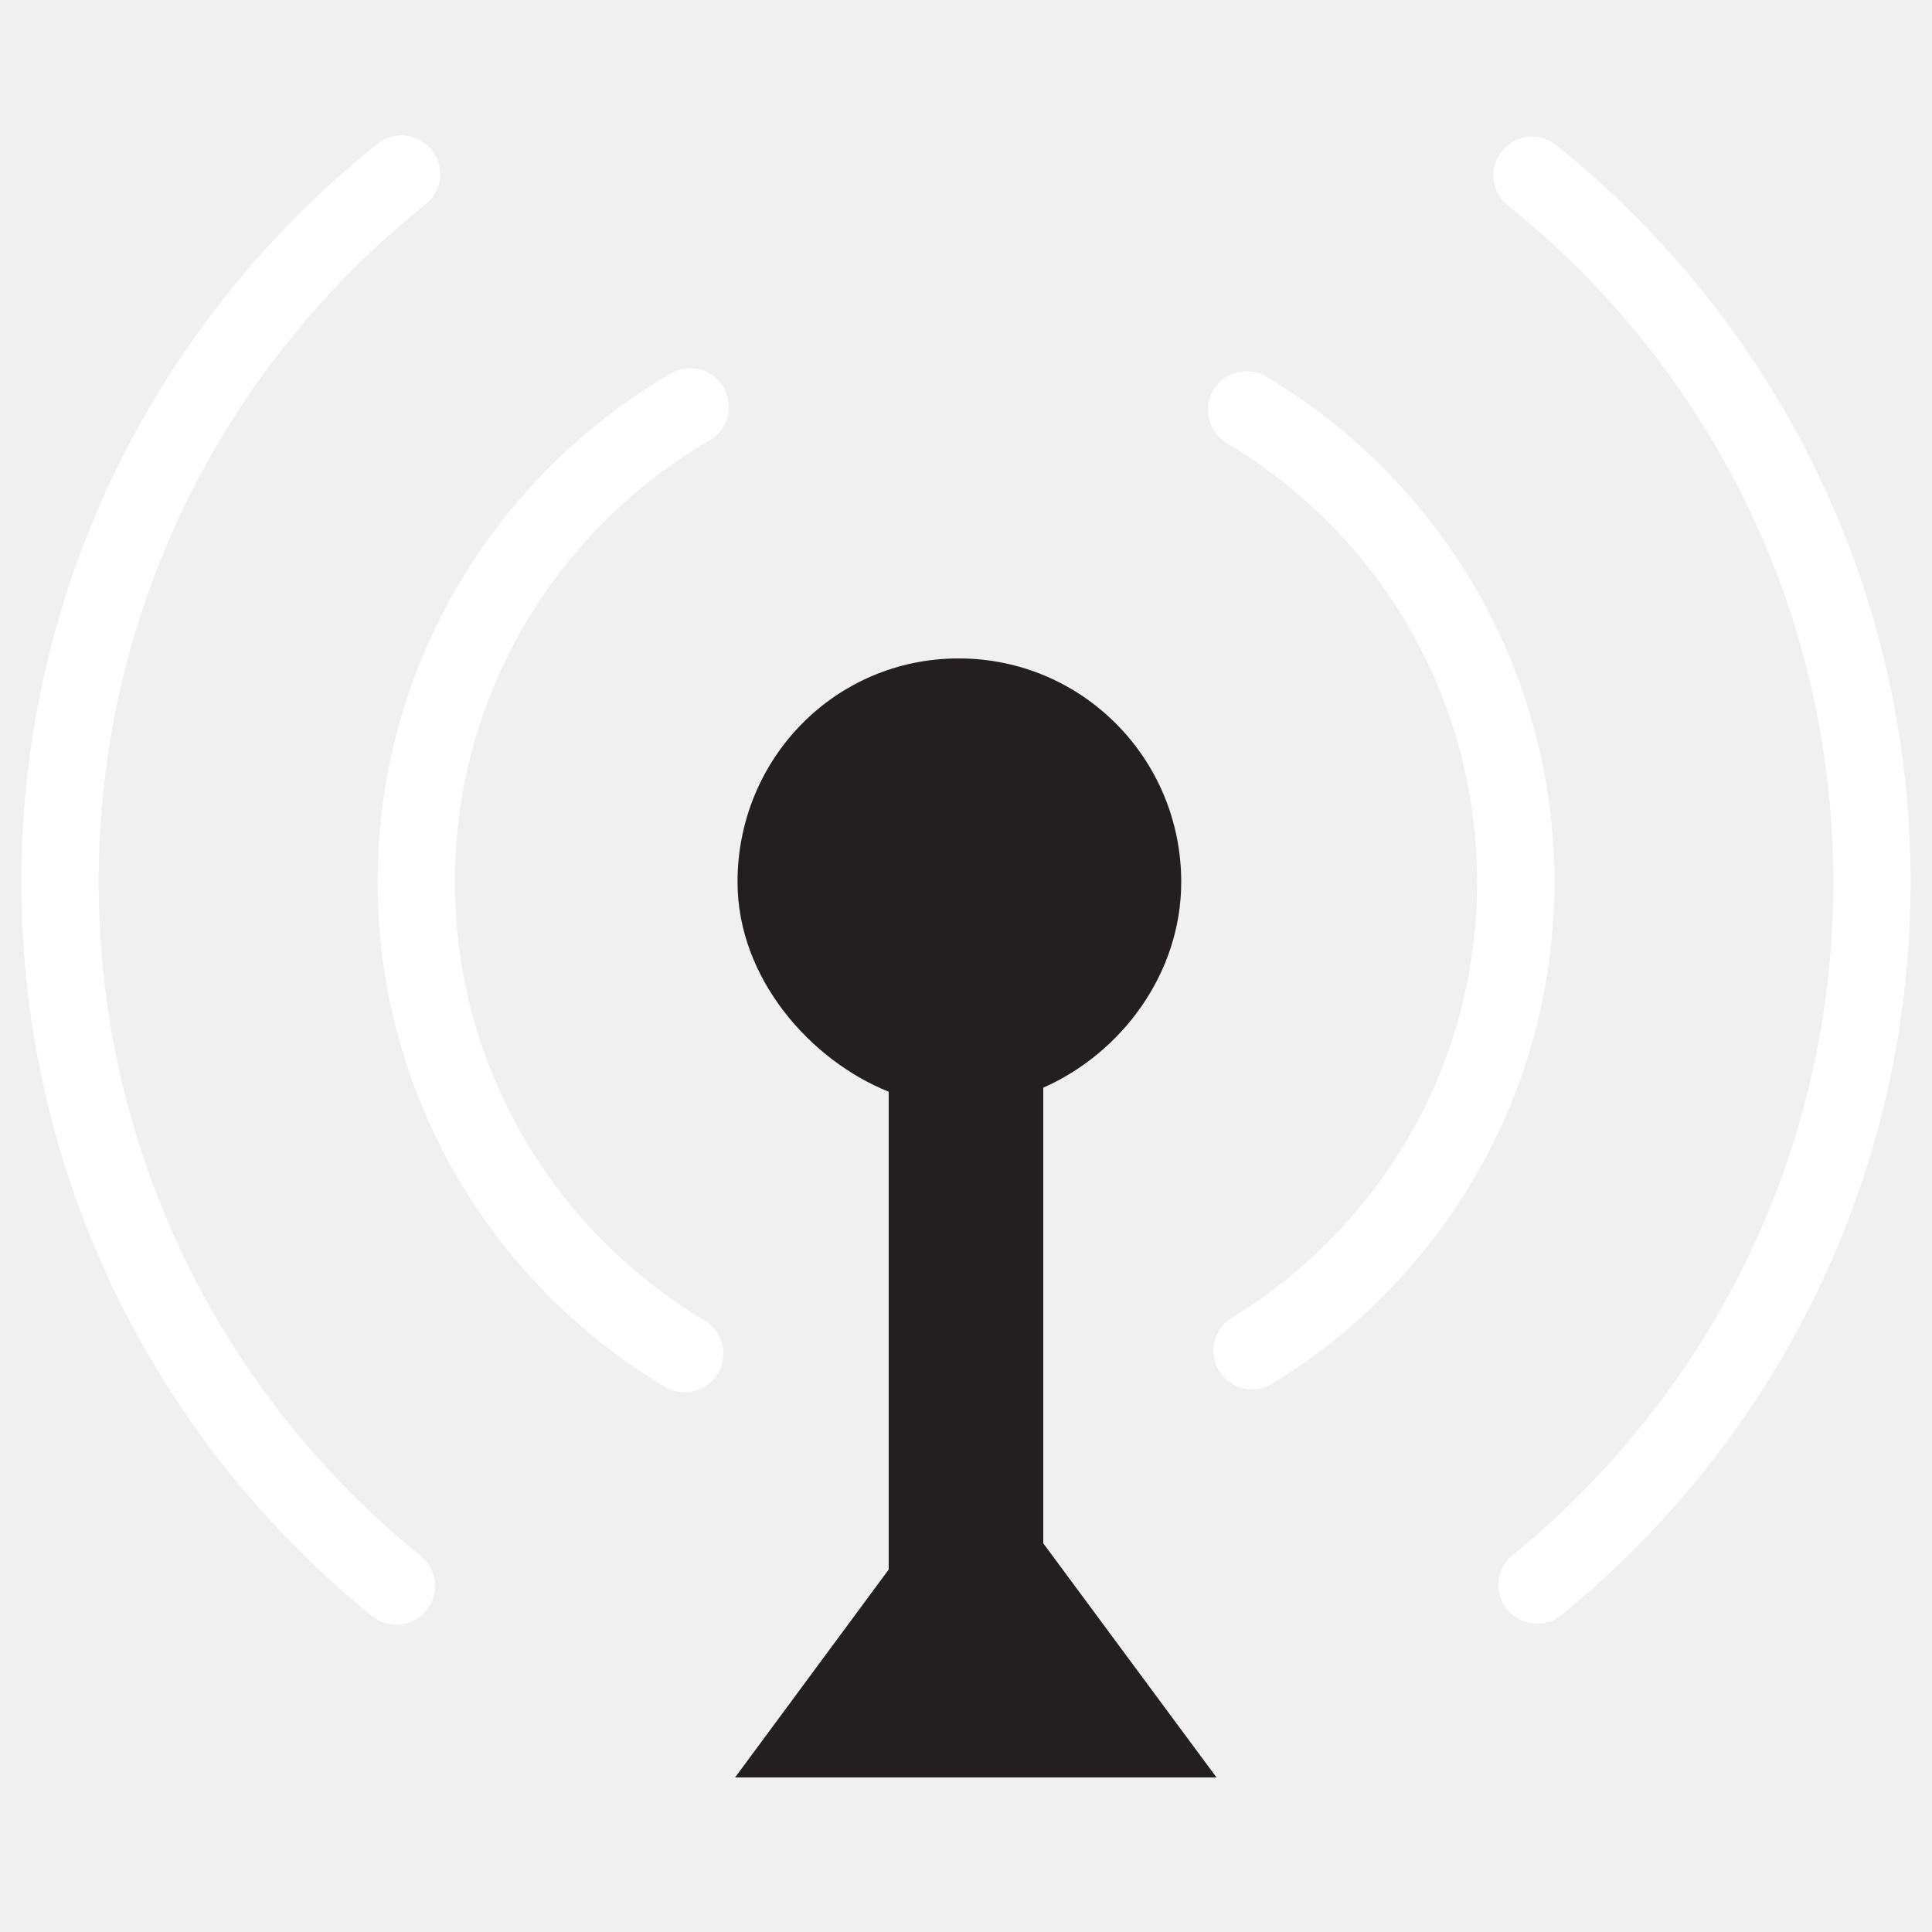
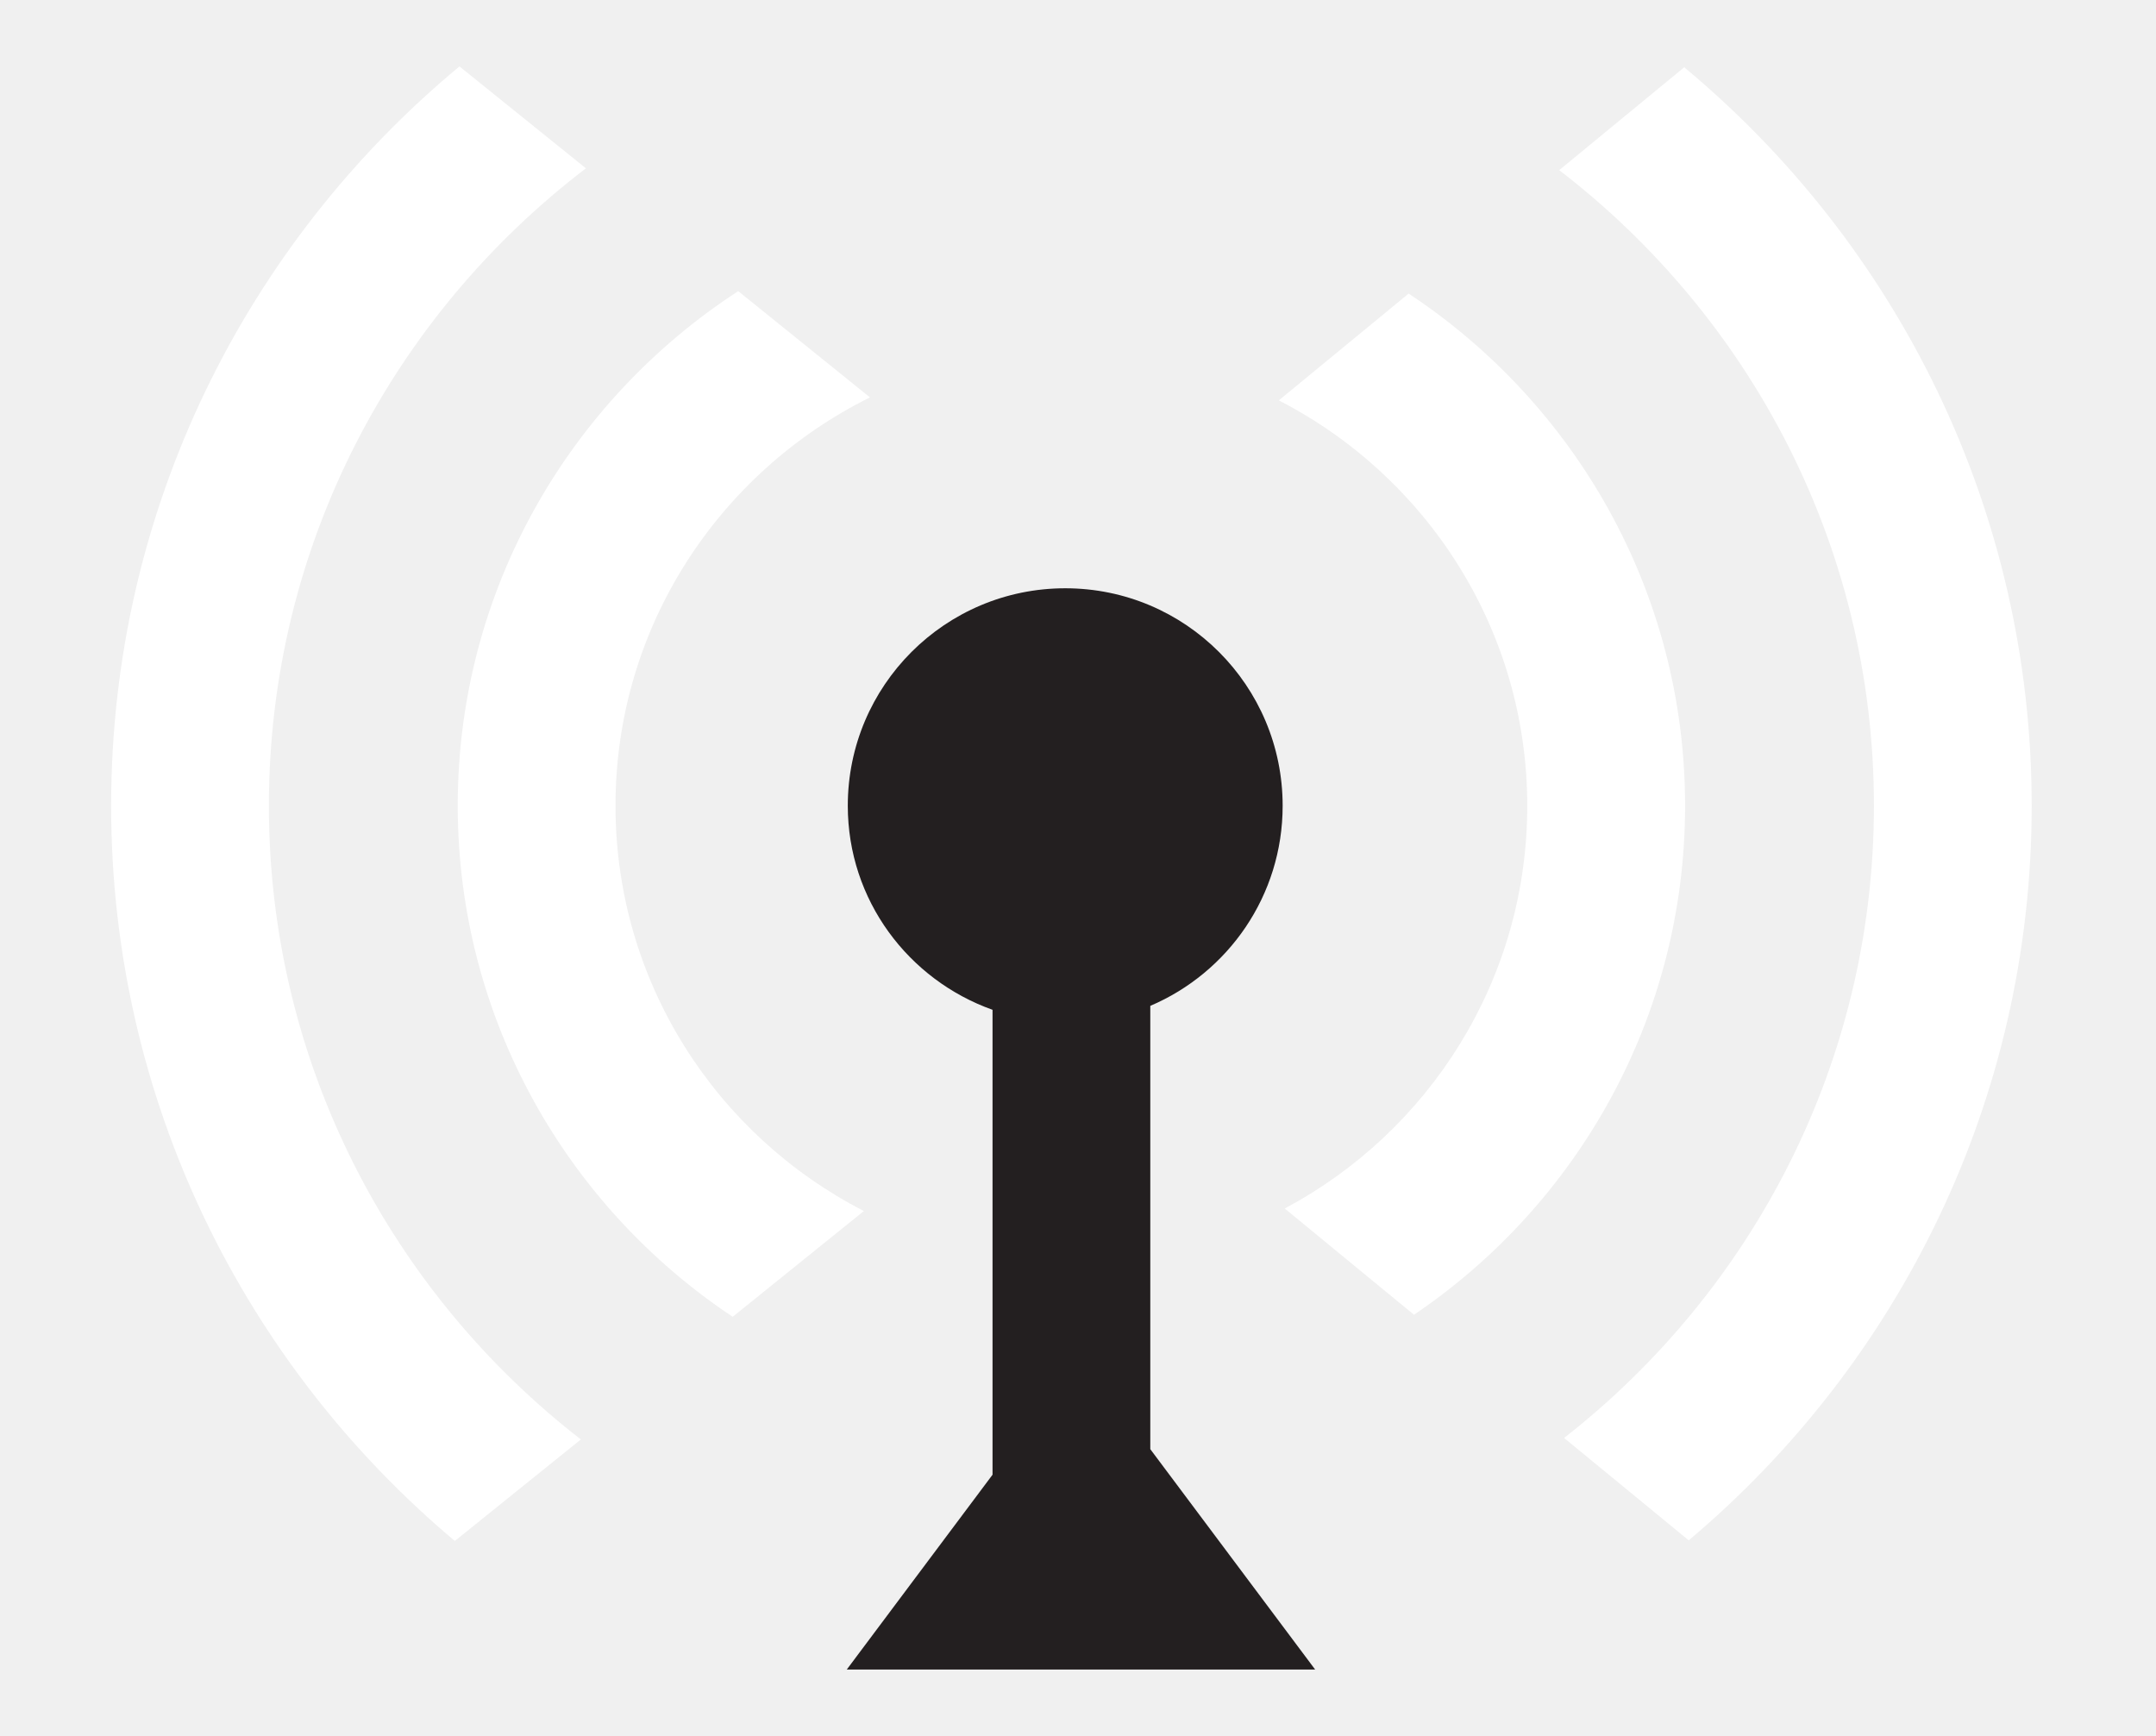
- <svg xmlns="http://www.w3.org/2000/svg" version="1.1" id="Layer_1" x="0px" y="0px" width="50px" height="50px" viewBox="0 0 50 50" enable-background="new 0 0 50 50" xml:space="preserve">
-   <path fill="none" stroke="#FFFFFF" stroke-width="2" stroke-linecap="round" stroke-miterlimit="10" d="M10.392,4.506  C5.01,8.801,1.553,15.405,1.553,22.826c0,7.36,3.398,13.922,8.706,18.22" />
-   <path fill="none" stroke="#FFFFFF" stroke-width="2" stroke-linecap="round" stroke-miterlimit="10" d="M39.78,41.019  c5.285-4.3,8.666-10.849,8.666-18.193c0-7.402-3.438-13.992-8.797-18.289" />
-   <path fill="none" stroke="#FFFFFF" stroke-width="2" stroke-linecap="round" stroke-miterlimit="10" d="M17.864,10.531  c-4.235,2.464-7.091,7.041-7.091,12.294c0,5.193,2.791,9.721,6.946,12.207" />
-   <path fill="none" stroke="#FFFFFF" stroke-width="2" stroke-linecap="round" stroke-miterlimit="10" d="M32.405,34.956  c4.087-2.499,6.822-6.989,6.822-12.13c0-5.201-2.801-9.737-6.966-12.218" />
-   <path fill="none" stroke="#BF902C" stroke-width="3" stroke-miterlimit="10" d="M25,22.826" />
-   <path fill="#231F20" d="M19.024,46h12.459L27,39.941V28.149c2-0.882,3.57-2.933,3.57-5.324c0-3.195-2.564-5.785-5.76-5.785  c-3.193,0-5.723,2.59-5.723,5.785c0,2.512,1.912,4.63,3.912,5.428v12.367L19.024,46z" />
+ <svg xmlns="http://www.w3.org/2000/svg" version="1.1" id="Layer_1" x="0px" y="0px" width="27.333px" height="22px" viewBox="378.417 442.834 27.333 22" enable-background="new 378.417 442.834 27.333 22" xml:space="preserve">
+   <g id="Layer_2">
+ </g>
+   <g id="Layer_1_1_">
+     <path fill="none" d="M397.78,453.049c0-2.24-1.283-4.182-3.15-5.141L392.084,450l-2.64-2.128c-1.907,0.945-3.226,2.907-3.226,5.177   c0,2.239,1.282,4.183,3.149,5.142l1.631-1.315v-1.238c-1.066-0.38-1.835-1.39-1.835-2.587c0-1.521,1.234-2.757,2.757-2.757   c1.523,0,2.756,1.234,2.756,2.757c0,1.141-0.69,2.117-1.678,2.537v1.167l1.705,1.4C396.532,457.182,397.78,455.259,397.78,453.049z   " />
+     <path fill="none" d="M402.174,453.049c0-3.283-1.568-6.199-3.99-8.061l-1.907,1.566c2.108,1.395,3.505,3.782,3.505,6.493   c0,2.684-1.365,5.052-3.438,6.451l1.902,1.562C400.632,459.199,402.174,456.304,402.174,453.049z" />
+     <path fill="none" d="M384.22,453.049c0-2.731,1.419-5.136,3.556-6.522l-1.931-1.559c-2.437,1.86-4.019,4.786-4.019,8.081   c0,3.269,1.554,6.172,3.955,8.034l1.925-1.553C385.607,458.136,384.22,455.752,384.22,453.049z" />
+     <path fill="#FFFFFF" d="M381.826,453.049c0-3.295,1.582-6.221,4.019-8.081l-1.603-1.292c-2.695,2.235-4.416,5.606-4.416,9.373   c0,3.739,1.697,7.087,4.357,9.321l1.598-1.287C383.38,459.221,381.826,456.316,381.826,453.049z" />
+     <path fill="#FFFFFF" d="M402.174,453.049c0,3.255-1.542,6.15-3.928,8.015l1.58,1.298c2.654-2.234,4.348-5.577,4.348-9.312   c0-3.761-1.716-7.128-4.405-9.363l-1.585,1.304C400.604,446.85,402.174,449.766,402.174,453.049z" />
+     <path fill="#FFFFFF" d="M399.78,453.049c0-2.711-1.396-5.1-3.505-6.493l-1.646,1.354c1.867,0.959,3.15,2.899,3.15,5.141   c0,2.21-1.248,4.133-3.075,5.104l1.639,1.347C398.415,458.101,399.78,455.731,399.78,453.049z" />
+     <path fill="#FFFFFF" d="M386.22,453.049c0-2.27,1.317-4.23,3.226-5.177l-1.67-1.347c-2.137,1.388-3.556,3.791-3.556,6.522   c0,2.703,1.389,5.087,3.486,6.481l1.663-1.341C387.502,457.23,386.22,455.288,386.22,453.049z" />
+     <path fill="#231F20" d="M391,461.53l-1.848,2.47h5.938l-2.09-2.794v-4.453v-1.167c0.986-0.42,1.678-1.396,1.678-2.537   c0-1.521-1.232-2.757-2.756-2.757c-1.522,0-2.757,1.234-2.757,2.757c0,1.197,0.769,2.207,1.835,2.587v1.238V461.53z" />
+     <g>
+       <path fill="none" stroke="#231F20" stroke-width="2" stroke-miterlimit="10" d="M338.046,453.954" />
+     </g>
+     <g>
+       <path fill="none" stroke="#231F20" stroke-width="2" stroke-miterlimit="10" d="M319,454" />
+     </g>
+     <g>
+       <path fill="#231F20" d="M336.587,448h-2c0-1-1.094-2.438-2.438-2.438C330.805,445.562,330,447,330,448h-2.287    c0-2,1.99-4.438,4.438-4.438C334.597,443.562,336.587,446,336.587,448z" />
+     </g>
+     <g>
+       <path fill="none" stroke="#231F20" stroke-width="2" stroke-miterlimit="10" d="M331.149,449.484" />
+     </g>
+     <g>
+       <path fill="#9E7929" d="M339,453" />
+     </g>
+     <g>
+       <polygon fill="none" points="340.584,448 340,448 340,449.029   " />
+       <rect x="321" y="456" fill="none" width="16" height="6" />
+       <polygon fill="none" points="324.479,450 321.259,454 337,454 337.145,453.461 339.23,450   " />
+       <polygon fill="none" points="339,454.271 339,462 343,462 343,454.274 341.022,450.938   " />
+     </g>
+     <path fill="#231F20" d="M342,448L342,448h-0.333h-1.083H340h-17l-4,5v1l0,0v10h20h6v-10L342,448z M340,449h0.017L340,449.029V449z    M337,462h-16v-6h16V462z M337,454h-16l3-4h15L337,454z M343,462h-4v-8l2.022-4l1.978,4V462z" />
+     <g>
+       <rect x="440" y="450" fill="#FFFFFF" width="4" height="1" />
+     </g>
+     <g>
+       <rect x="440" y="448" fill="#FFFFFF" width="4" height="1" />
+     </g>
+     <g>
+       <rect x="456" y="450" fill="#FFFFFF" width="4" height="1" />
+     </g>
+     <g>
+       <rect x="456" y="448" fill="#FFFFFF" width="4" height="1" />
+     </g>
+     <g>
+       <rect x="448" y="450" fill="#FFFFFF" width="4" height="1" />
+     </g>
+     <g>
+       <rect x="448" y="448" fill="#FFFFFF" width="4" height="1" />
+     </g>
+     <path fill="#231F20" d="M437,444v20h26v-20H437z M439,446h6v7h-1v3h1v6h-6V446z M447,462v-16h6v7h-1v3h1v6H447z M455,462v-16h6v7   h-1v3h1v6H455z" />
+     <line fill="none" stroke="#231F20" stroke-width="2" stroke-miterlimit="10" x1="462" y1="454" x2="462" y2="457" />
+     <g>
+       <rect x="328" y="452.129" fill="#FFFFFF" width="2" height="5.871" />
+     </g>
+   </g>
</svg>
